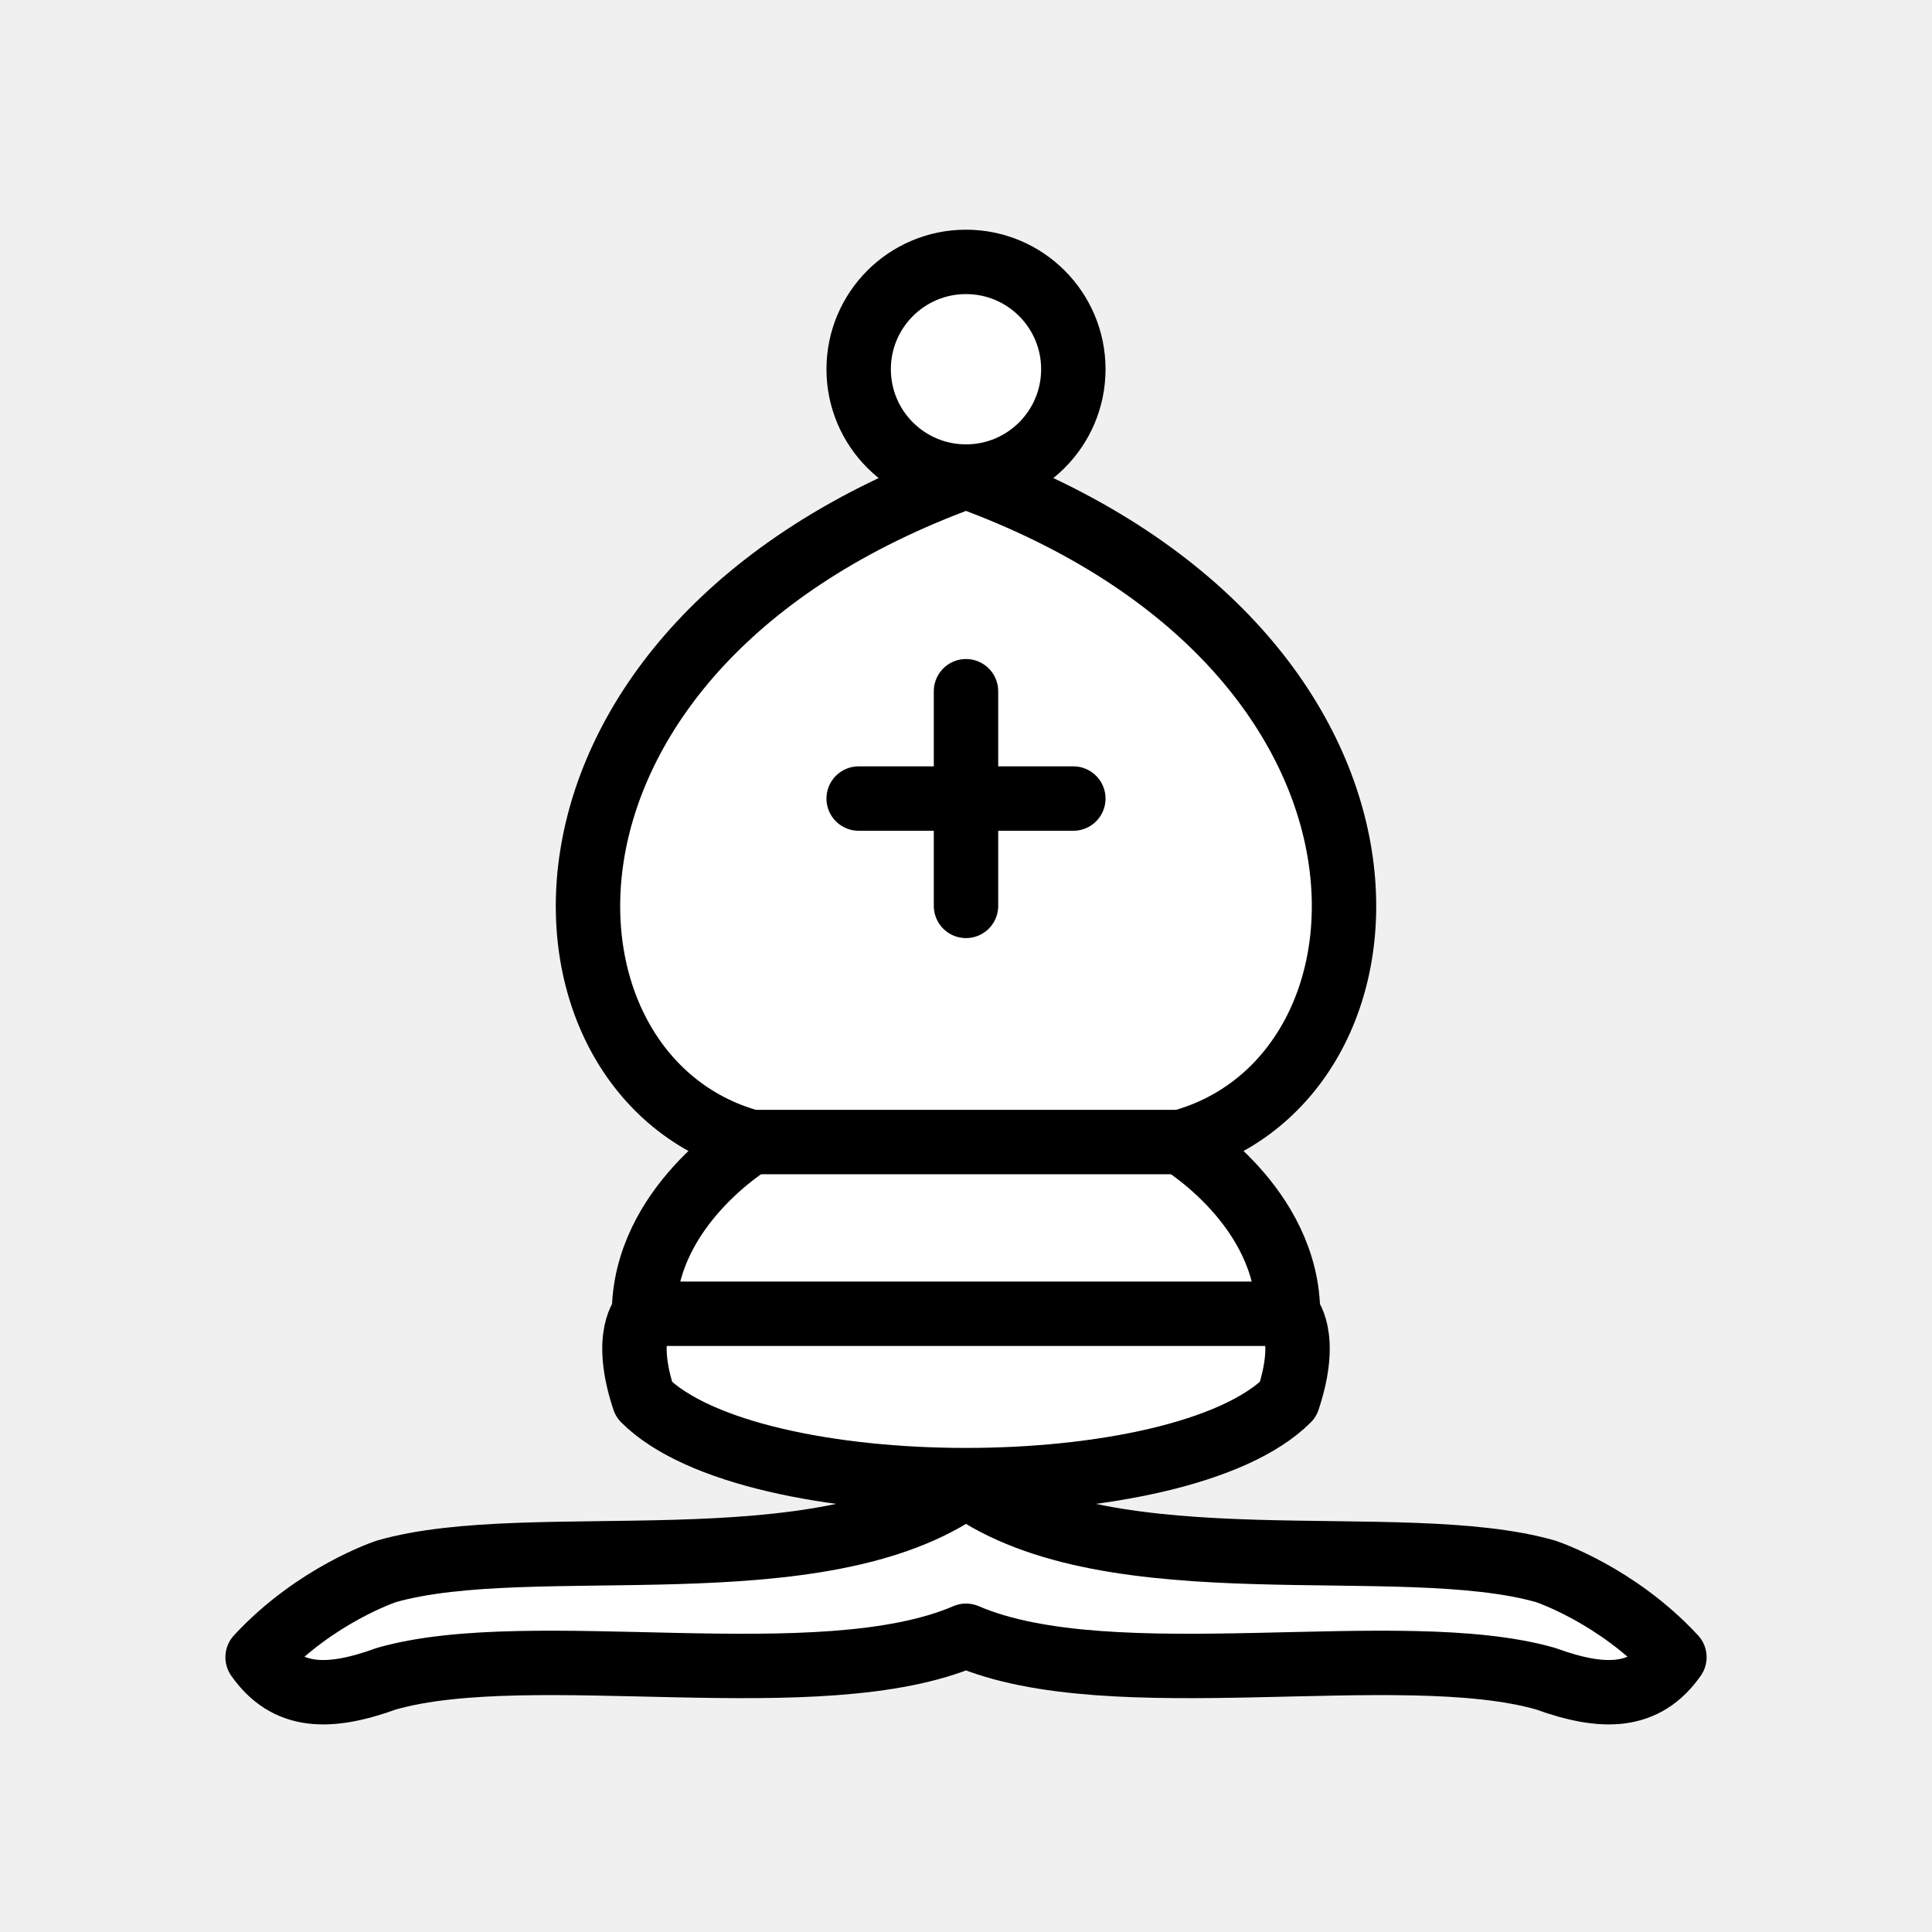
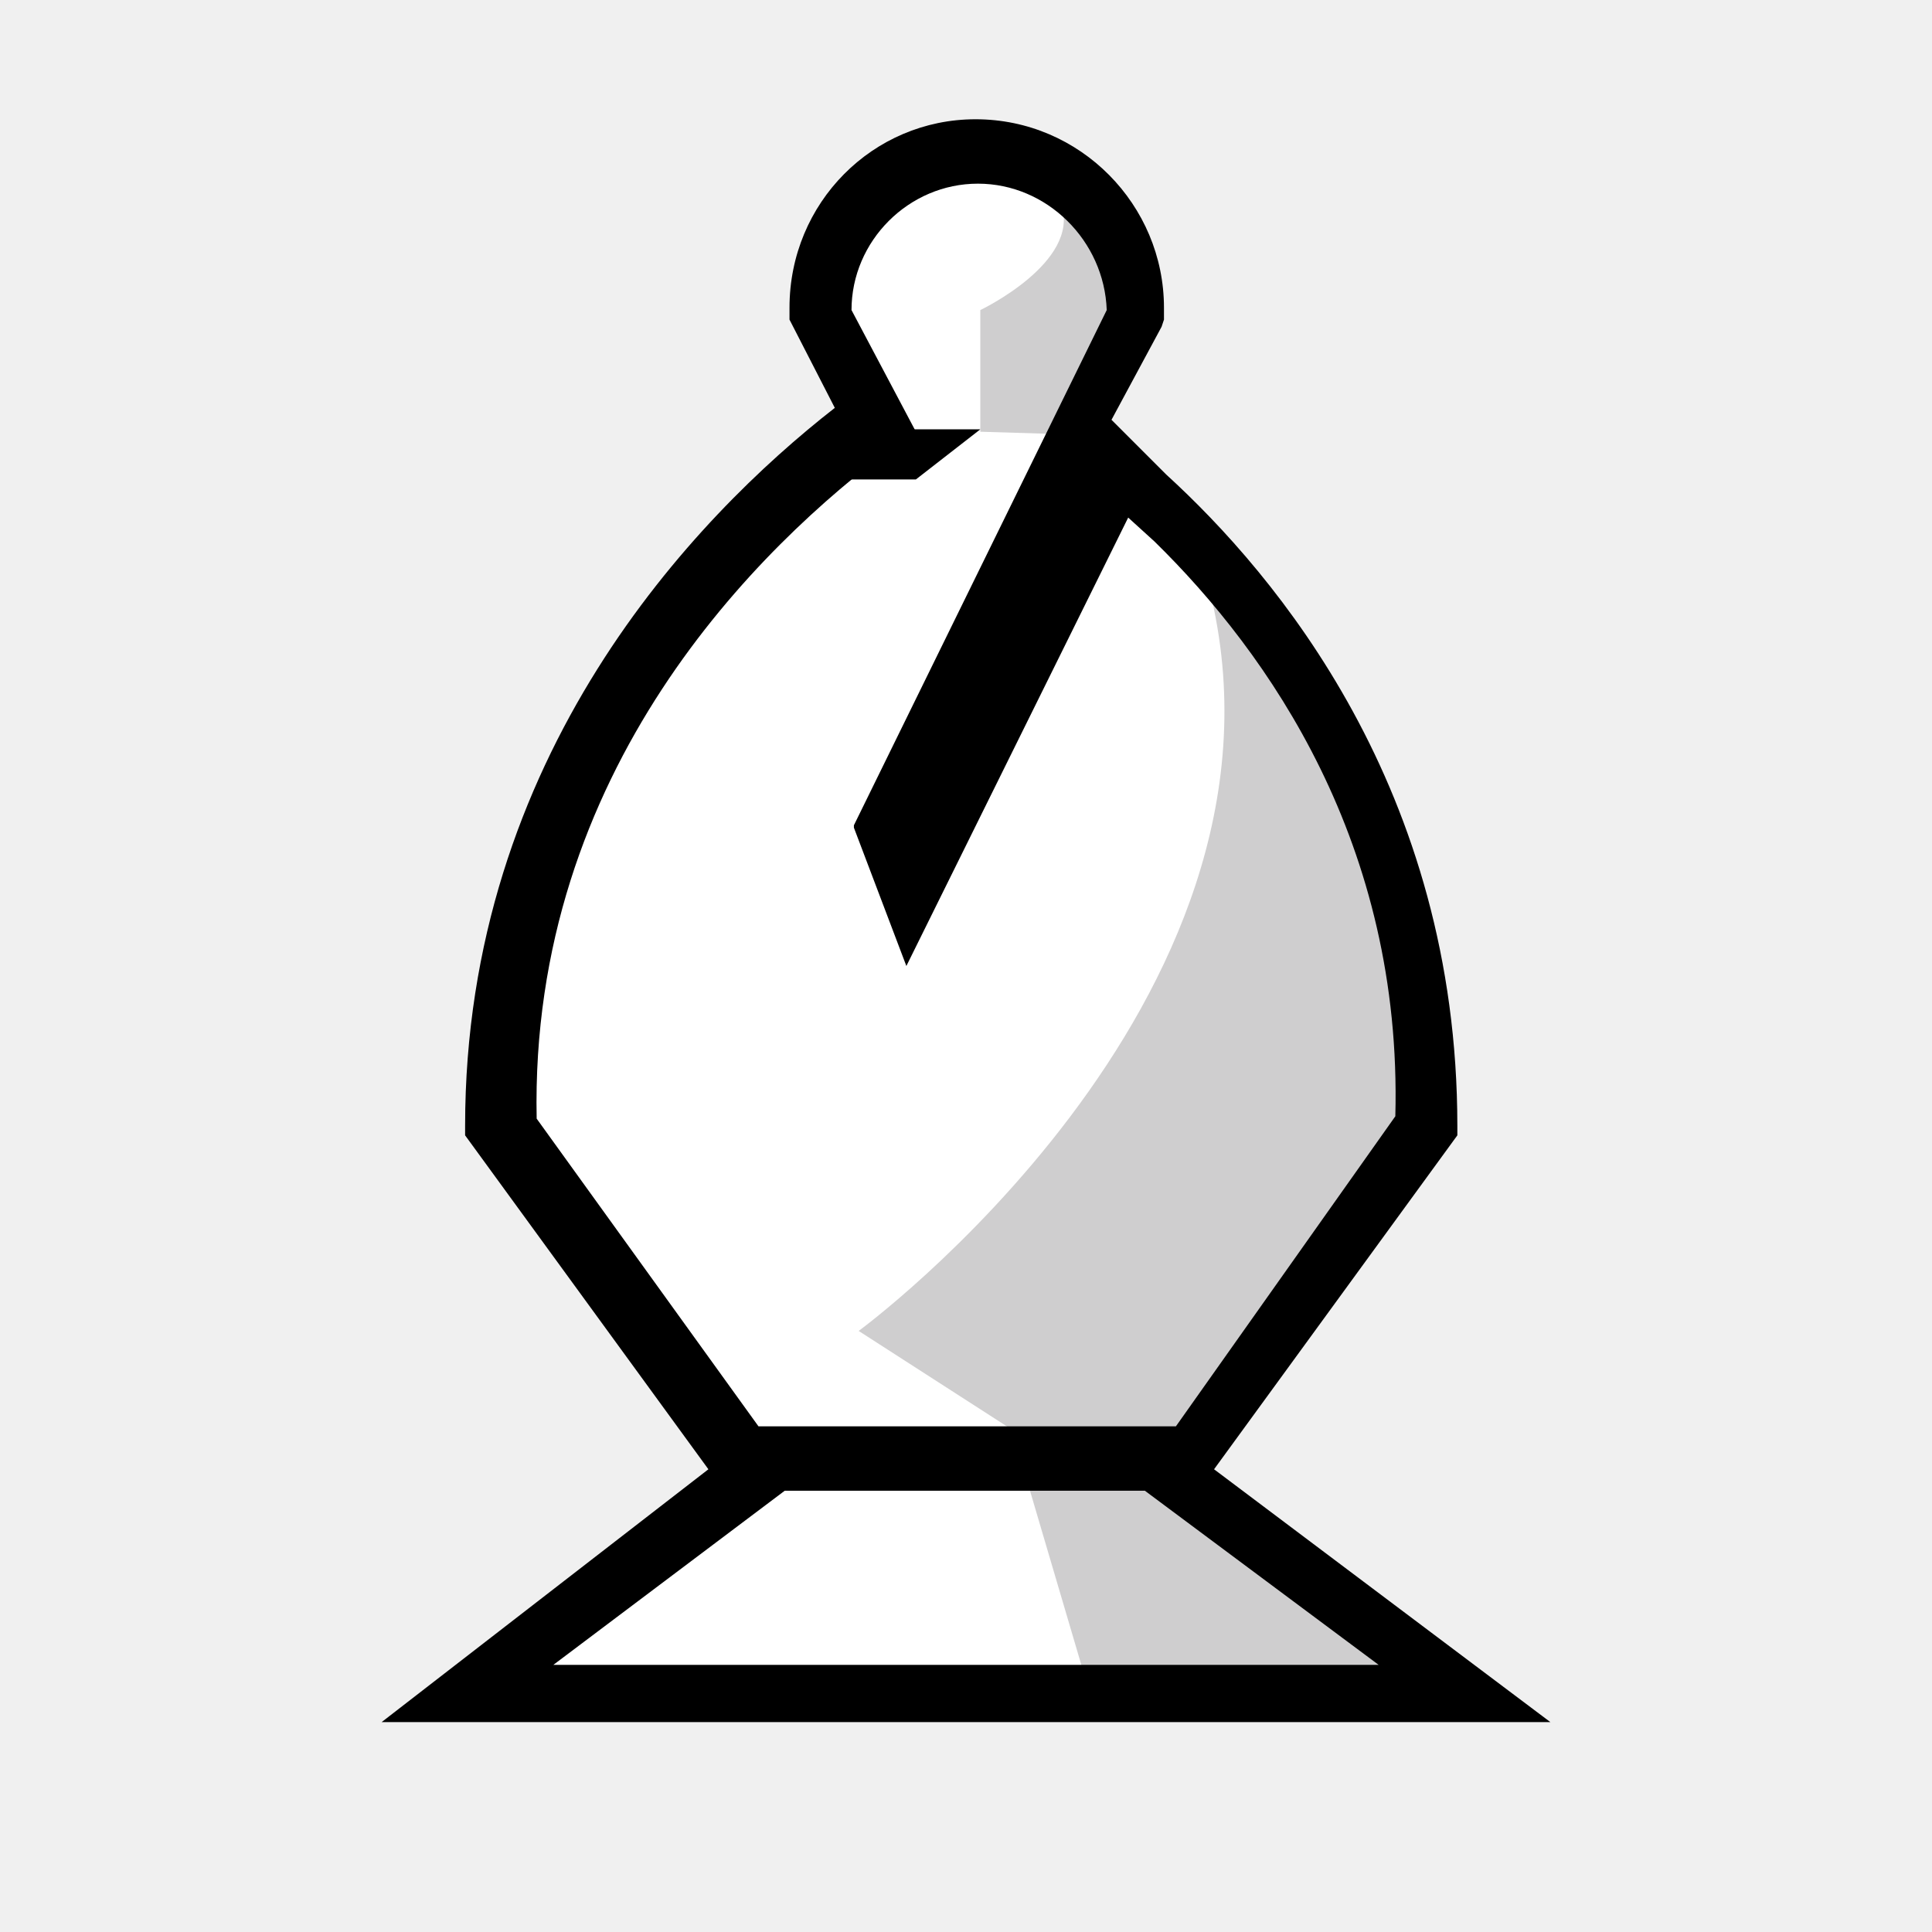
- <svg xmlns="http://www.w3.org/2000/svg" version="1.1" width="45" height="45">
-   <g style="opacity:1; fill:none; fill-rule:evenodd; fill-opacity:1; stroke:#000000; stroke-width:1.5; stroke-linecap:round; stroke-linejoin:round; stroke-miterlimit:4; stroke-dasharray:none; stroke-opacity:1;" transform="translate(0,0.6)">
-     <g style="fill:#ffffff; stroke:#000000; stroke-linecap:butt;">
-       <path d="M 9,36 C 12.39,35.03 19.11,36.43 22.5,34 C 25.89,36.43 32.61,35.03 36,36 C 36,36 37.65,36.54 39,38 C 38.32,38.97 37.35,38.99 36,38.5 C 32.61,37.53 25.89,38.96 22.5,37.5 C 19.11,38.96 12.39,37.53 9,38.5 C 7.65,38.99 6.68,38.97 6,38 C 7.35,36.54 9,36 9,36 z" />
-       <path d="M 15,32 C 17.5,34.5 27.5,34.5 30,32 C 30.5,30.5 30,30 30,30 C 30,27.5 27.5,26 27.5,26 C 33,24.5 33.5,14.5 22.5,10.5 C 11.5,14.5 12,24.5 17.5,26 C 17.5,26 15,27.5 15,30 C 15,30 14.5,30.5 15,32 z" />
-       <path d="M 25 8 A 2.5 2.5 0 1 1  20,8 A 2.5 2.5 0 1 1  25 8 z" />
-     </g>
-     <path d="M 17.5,26 L 27.5,26 M 15,30 L 30,30 M 22.5,15.5 L 22.5,20.5 M 20,18 L 25,18" style="fill:none; stroke:#000000; stroke-linejoin:miter;" />
-   </g>
+ <svg xmlns="http://www.w3.org/2000/svg" version="1.1" id="Layer_1" x="0px" y="0px" viewBox="0 0 81 81" style="enable-background:new 0 0 81 81;" xml:space="preserve">
+   <style type="text/css">
+ 	.st0{fill:none;}
+ 	.st1{fill:#FFFFFF;}
+ 	.st2{fill:#CFCECF;}
+ </style>
+   <rect class="st0" width="81" height="81" />
+   <path class="st1" d="M61.4,71l-11.9-9.1l10.6-14.6c0-11-4.9-19.9-11.9-26.3l-1.7-0.8l-7.9,14.3l-1.5-1.6l7.8-14.7l0,0l2.7-5.1  c0-0.1,0-0.2,0-0.2c0-3.6-2.9-6.6-6.6-6.6c-3.6,0-6.6,2.9-6.6,6.6c0,0.1,0,0.2,0,0.2l2.3,4.4C28,24.1,20.9,34.1,20.9,47.3l10.6,14.6  L19.6,71H61.4z" />
+   <polygon class="st2" points="45.6,70.7 60,70.7 49.6,61.2 42.8,61.2 " />
+   <path class="st2" d="M50.8,25.1C54.7,42.1,36,55.8,36,55.8l7.3,4.7h7.4l10.2-13.2l-1.5-8.6l-3.6-8.3L53.2,26L50.8,25.1z" />
+   <path class="st2" d="M44.5,8.6c0.8,2.4-3.4,4.4-3.4,4.4v5.1l3.3,0.1l3-4.3l-0.3-3.4L45,8.6H44.5z" />
+   <path d="M65,72.2L50.9,61.6l10.2-14v-0.4c0-14.1-7.6-23.1-12.2-27.3l-2.3-2.3l2.1-3.9l0.1-0.3v-0.5c0-4.3-3.5-7.9-7.9-7.9  c-4.3,0-7.8,3.5-7.8,7.9v0.5l1.9,3.7c-5.9,4.6-15.5,14.6-15.5,30.1v0.4l10.2,14L16,72.2H65z M22.5,46.9c-0.3-14.6,9.3-24,15-28.2  l0.9-0.6L35.7,13c0-2.9,2.4-5.3,5.3-5.3c2.9,0,5.3,2.4,5.4,5.3L35.8,34.6v0.1l2.2,5.8l9.3-18.8l1.1,1c4.8,4.7,10.4,12.7,10.1,24.1  l-9.2,13H31.8L22.5,46.9z M32.9,62.5H48l9.8,7.3H23.2L32.9,62.5z" />
+   <polyline points="36.2,18 41.1,18 38.4,20.1 34.6,20.1 " />
</svg>
